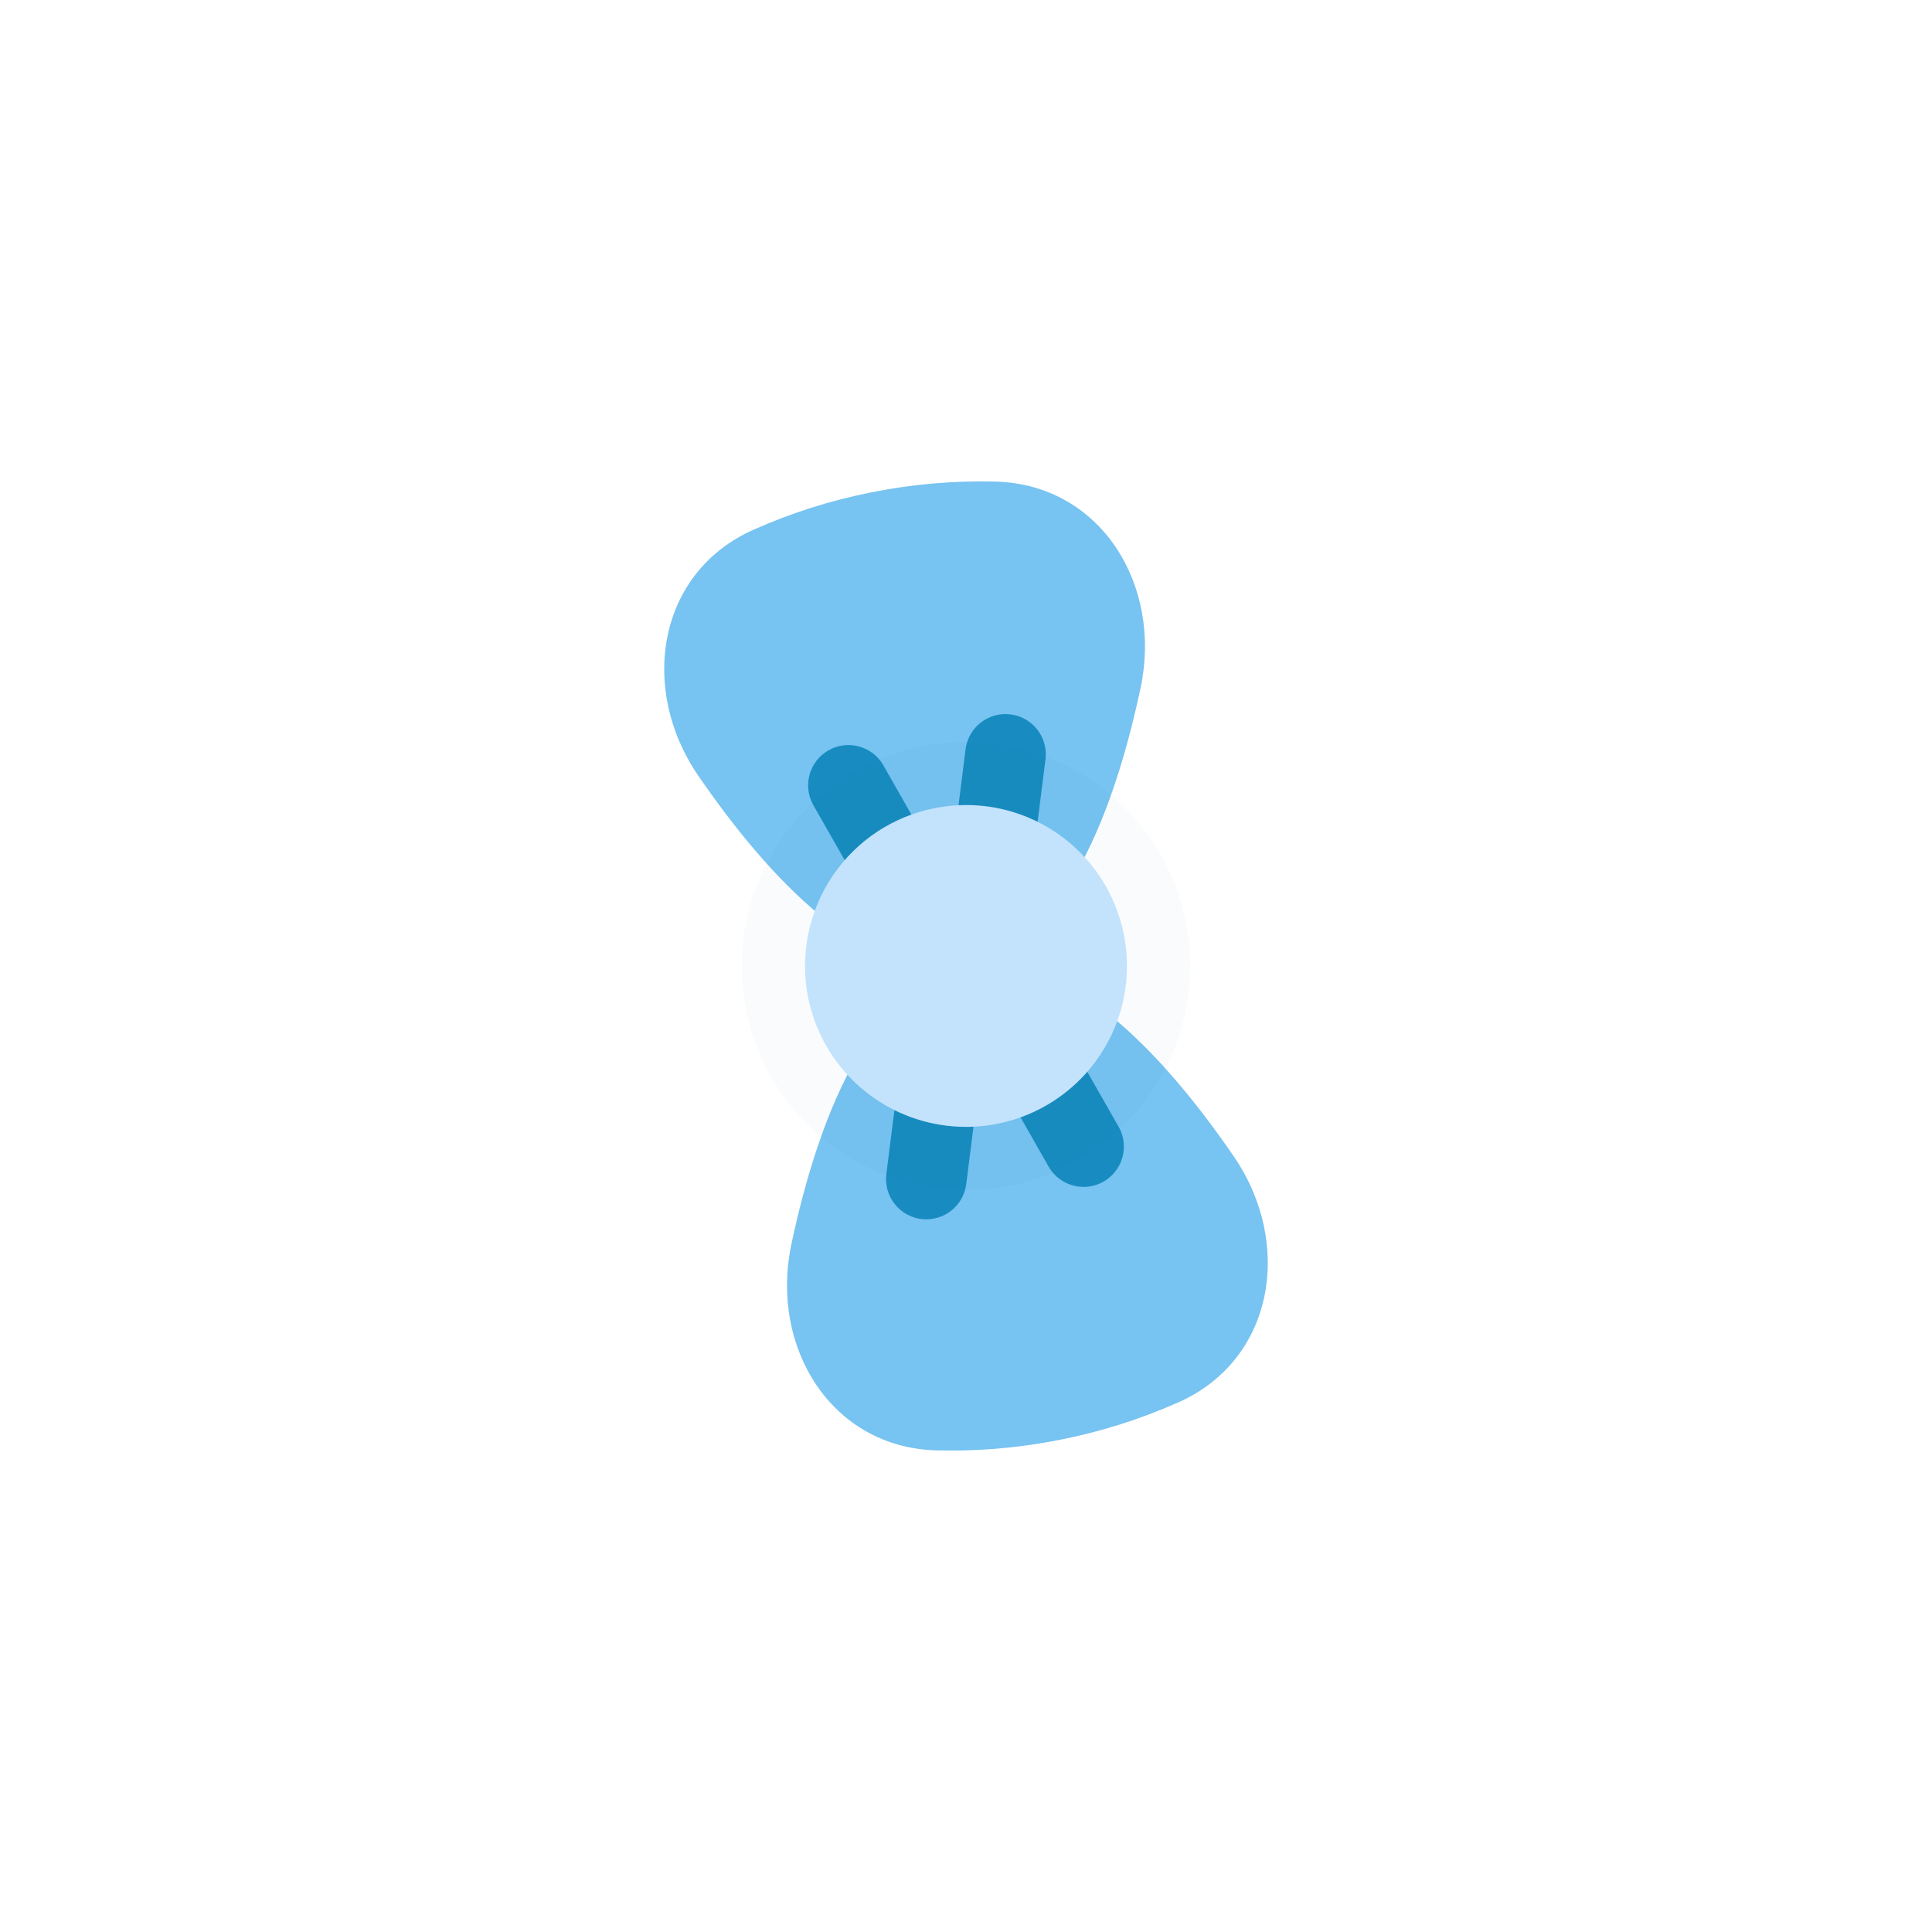
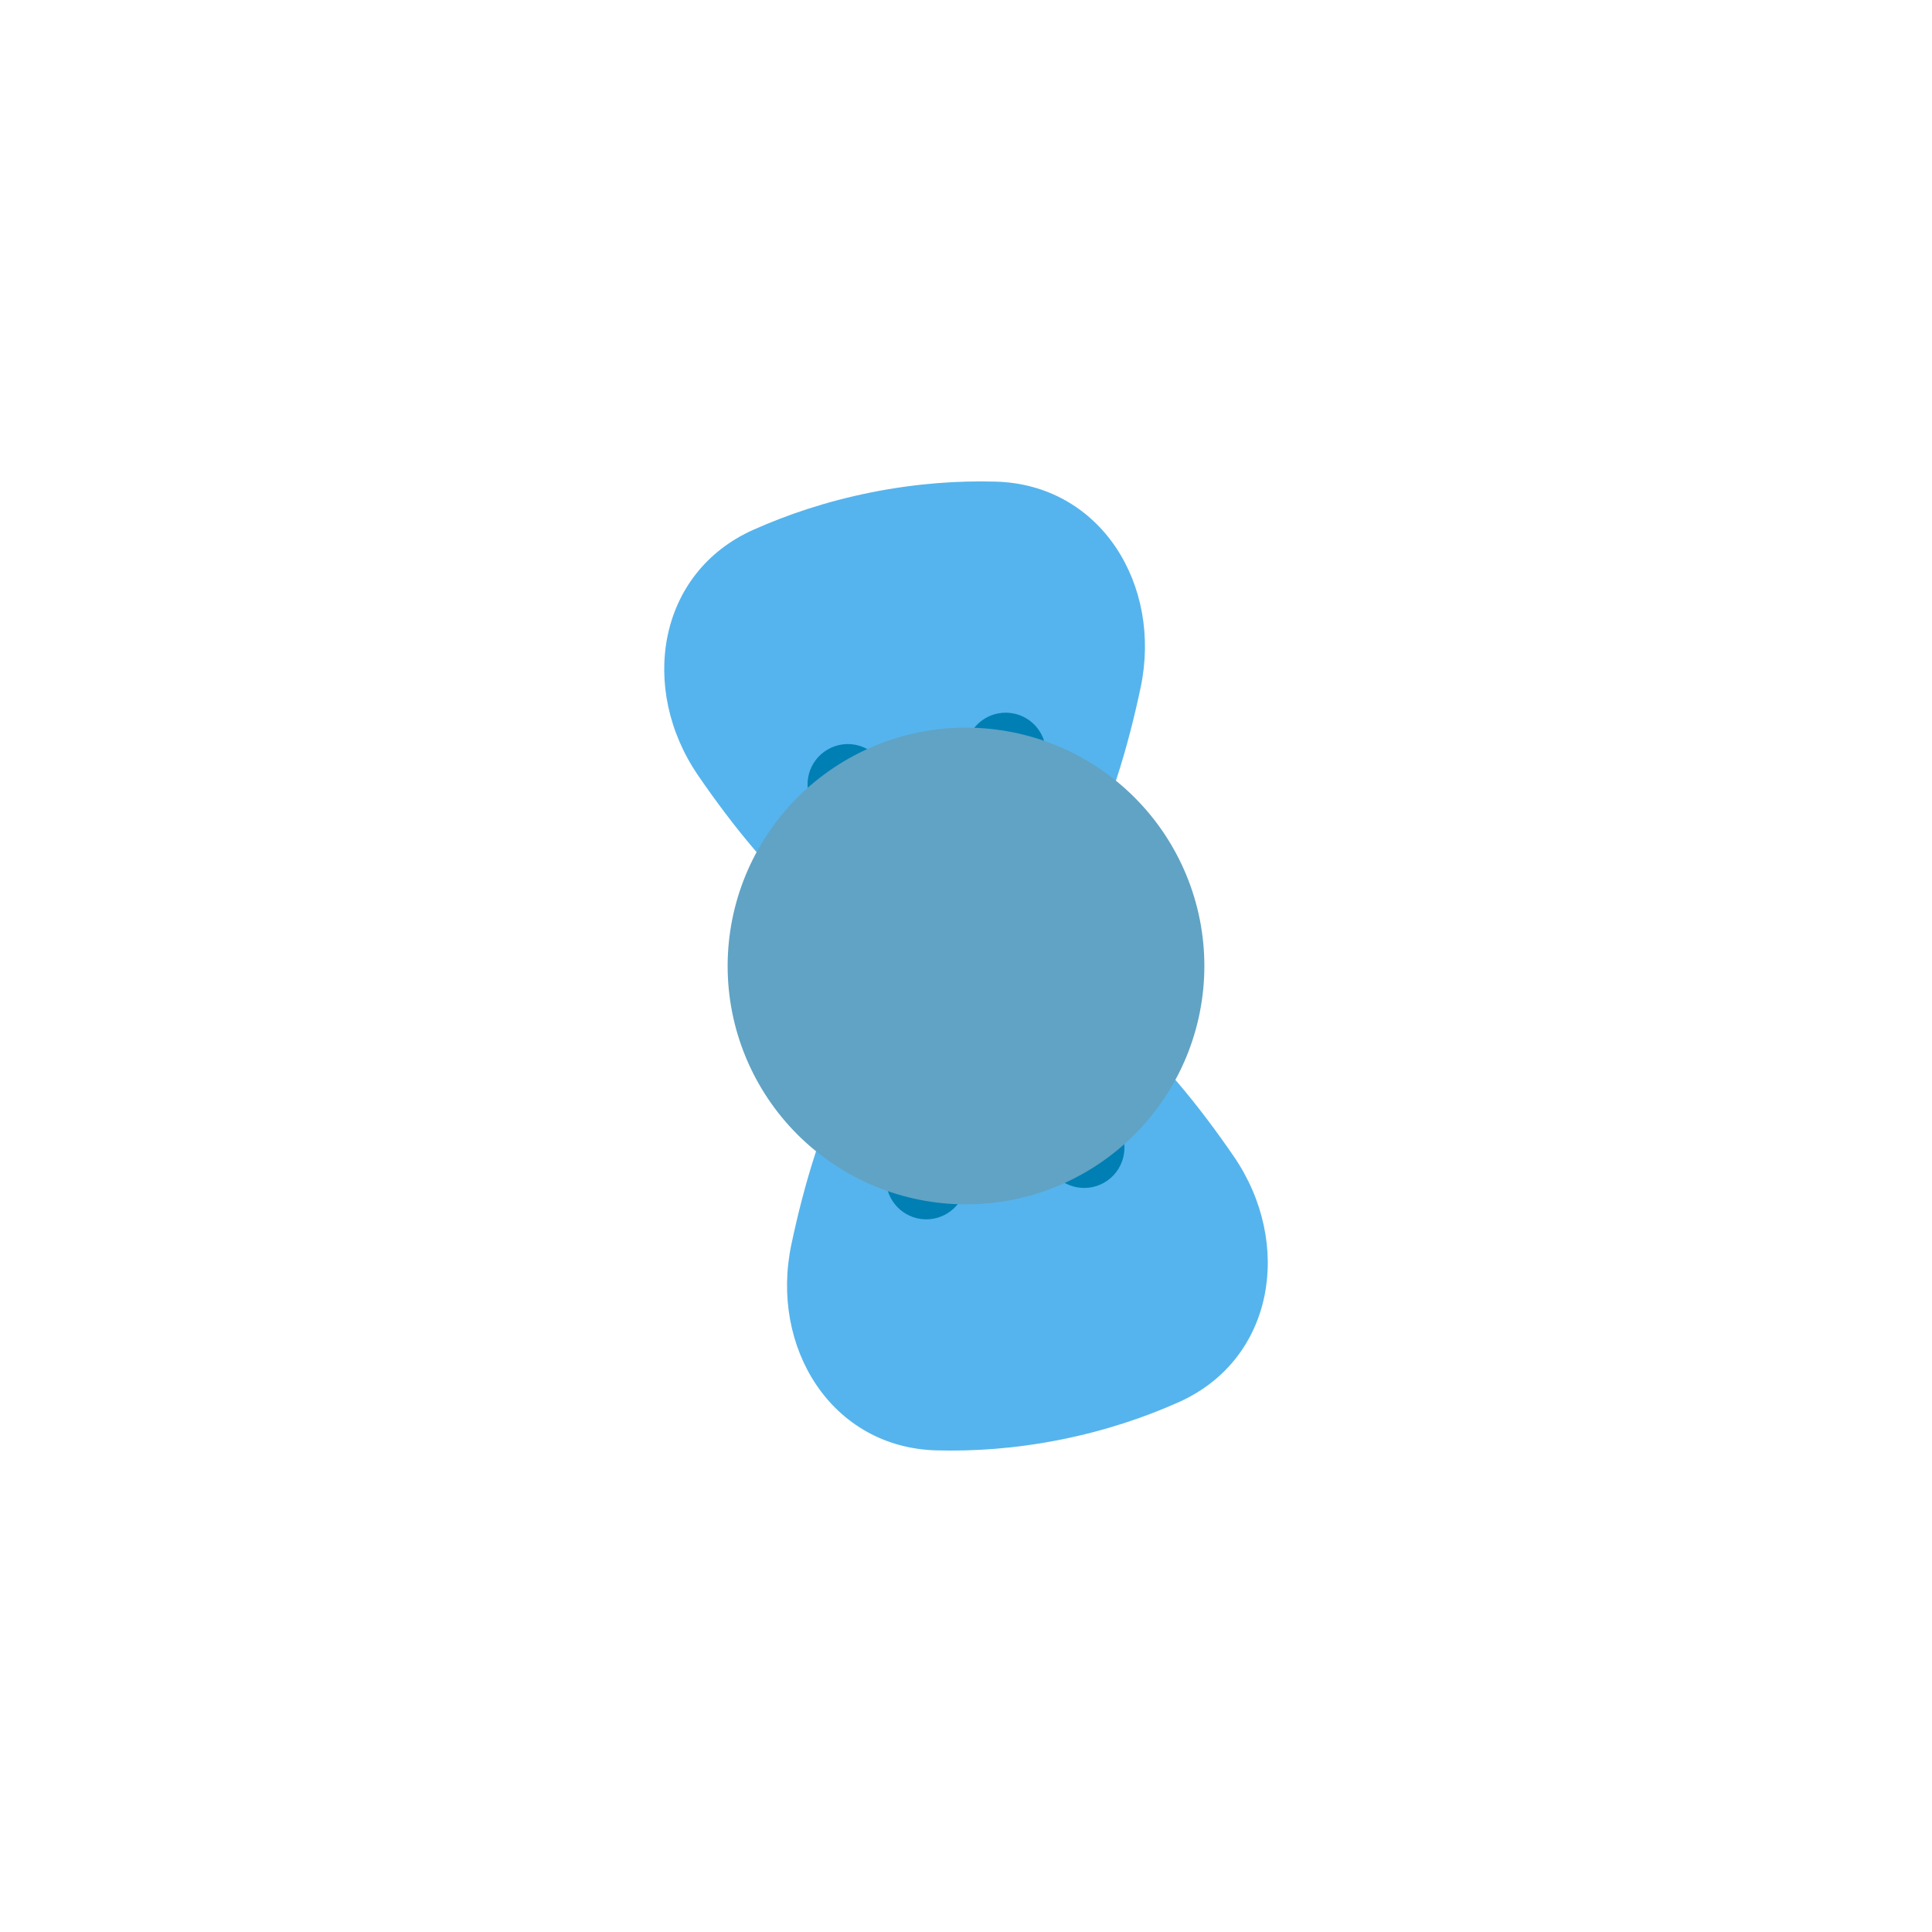
- <svg xmlns="http://www.w3.org/2000/svg" width="48" height="48">
-   <path fill="#55b4ed" fill-opacity=".8" d="M17.346 19.268C19.049 21.753 21.537 24.49 24 24c-2.463.49-3.715 3.97-4.339 6.918-.54 2.552.992 5.046 3.604 5.116.915.025 1.949-.04 3.075-.264a13.801 13.801 0 0 0 2.942-.932c2.386-1.063 2.848-3.954 1.372-6.106C28.951 26.247 26.463 23.51 24 24c2.463-.49 3.715-3.97 4.339-6.918.54-2.552-.992-5.046-3.604-5.117a13.864 13.864 0 0 0-3.075.265 13.801 13.801 0 0 0-2.942.932c-2.386 1.063-2.848 3.954-1.372 6.106Z" />
-   <path fill="#007fb4" fill-opacity=".8" d="M21.933 18.99a1.001 1.001 0 0 0-1.739.99l1.566 2.748a1.001 1.001 0 0 0 1.855-.667 1 1 0 0 0 1.968-.093l.396-3.137a1.001 1.001 0 0 0-1.985-.25l-.396 3.138c-.012.1-.01.201.008.297a1.003 1.003 0 0 0-.108-.278l-1.565-2.747Zm.955 11.296a1.001 1.001 0 0 0 1.118-.867l.396-3.138c.012-.1.01-.201-.008-.297.021.095.057.189.108.278l1.565 2.747a1.001 1.001 0 0 0 1.739-.99l-1.566-2.747a1.001 1.001 0 0 0-1.855.667 1 1 0 0 0-1.968.093l-.396 3.137c-.069.548.32 1.048.867 1.117Z" />
-   <path fill="#c8e6ff" d="M20.077 24.78a4.001 4.001 0 0 0 7.248 1.442 4.001 4.001 0 0 0-1.103-5.548 4.003 4.003 0 0 0-5.547 1.103 4.002 4.002 0 0 0-.598 3.003Z" />
-   <path fill="#006590" fill-opacity=".025" d="M24 18.432A5.57 5.57 0 0 0 18.432 24 5.57 5.57 0 0 0 24 29.568 5.57 5.57 0 0 0 29.568 24 5.57 5.57 0 0 0 24 18.432Z" />
+ <svg xmlns="http://www.w3.org/2000/svg" viewBox="0 0 48 48" id="bowtie" width="48px" height="48px">
+   <g id="rotation" transform="rotate(-101.2431 24 24)">
+     <path id="bow" d="M 29.939 18.396 C 27.169 19.582 24 21.489 24 24 C 24 21.489 20.831 19.582 18.061 18.396 C 15.663 17.369 12.918 18.385 12.34 20.933 C 12.137 21.825 12 22.852 12 24 C 12 25.148 12.137 26.175 12.34 27.067 C 12.918 29.615 15.663 30.631 18.061 29.604 C 20.831 28.418 24 26.511 24 24 C 24 26.511 27.169 28.418 29.939 29.604 C 32.337 30.631 35.082 29.615 35.66 27.067 C 35.863 26.175 36 25.148 36 24 C 36 22.852 35.863 21.825 35.66 20.933 C 35.082 18.385 32.337 17.369 29.939 18.396 Z" fill="#55b4ed" stroke-width="1" />
+     <path id="shadow" d="M 29.316 22.949 C 29.84 22.774 30.123 22.208 29.948 21.684 C 29.774 21.16 29.207 20.877 28.684 21.051 L 25.684 22.051 C 25.16 22.226 24.877 22.792 25.051 23.316 C 25.188 23.727 25.567 23.99 25.977 24 C 25.567 24.01 25.188 24.273 25.051 24.684 C 24.877 25.208 25.16 25.774 25.684 25.949 L 28.684 26.949 C 29.207 27.123 29.774 26.84 29.948 26.316 C 30.123 25.792 29.84 25.226 29.316 25.051 L 26.316 24.051 C 26.219 24.019 26.12 24.002 26.023 24 C 26.12 23.998 26.219 23.981 26.316 23.949 L 29.316 22.949 Z M 18.051 21.684 C 17.877 22.208 18.16 22.774 18.684 22.949 L 21.684 23.949 C 21.781 23.981 21.879 23.998 21.977 24 C 21.879 24.002 21.781 24.019 21.684 24.051 L 18.684 25.051 C 18.16 25.226 17.877 25.792 18.051 26.316 C 18.226 26.84 18.792 27.123 19.316 26.949 L 22.316 25.949 C 22.84 25.774 23.123 25.208 22.948 24.684 C 22.811 24.273 22.433 24.01 22.023 24 C 22.433 23.99 22.811 23.727 22.948 23.316 C 23.123 22.792 22.84 22.226 22.316 22.051 L 19.316 21.051 C 18.792 20.877 18.226 21.16 18.051 21.684 Z" fill="#007fb4" stroke-width="1" />
+     <g id="dot_scale" transform="translate(24 24) scale(1.480557 1.480557) translate(-24 -24)">
+       <path id="dot" d="M 24 20 C 22.94 20 21.921 20.422 21.172 21.172 C 20.422 21.921 20 22.94 20 24 C 20 25.06 20.422 26.079 21.172 26.828 C 21.921 27.578 22.94 28 24 28 C 25.06 28 26.079 27.578 26.828 26.828 C 27.578 26.079 28 25.06 28 24 C 28 22.94 27.578 21.921 26.828 21.172 C 26.079 20.422 25.06 20 24 20 Z" fill="#60a3c5" stroke-width="1" />
+     </g>
+   </g>
</svg>
